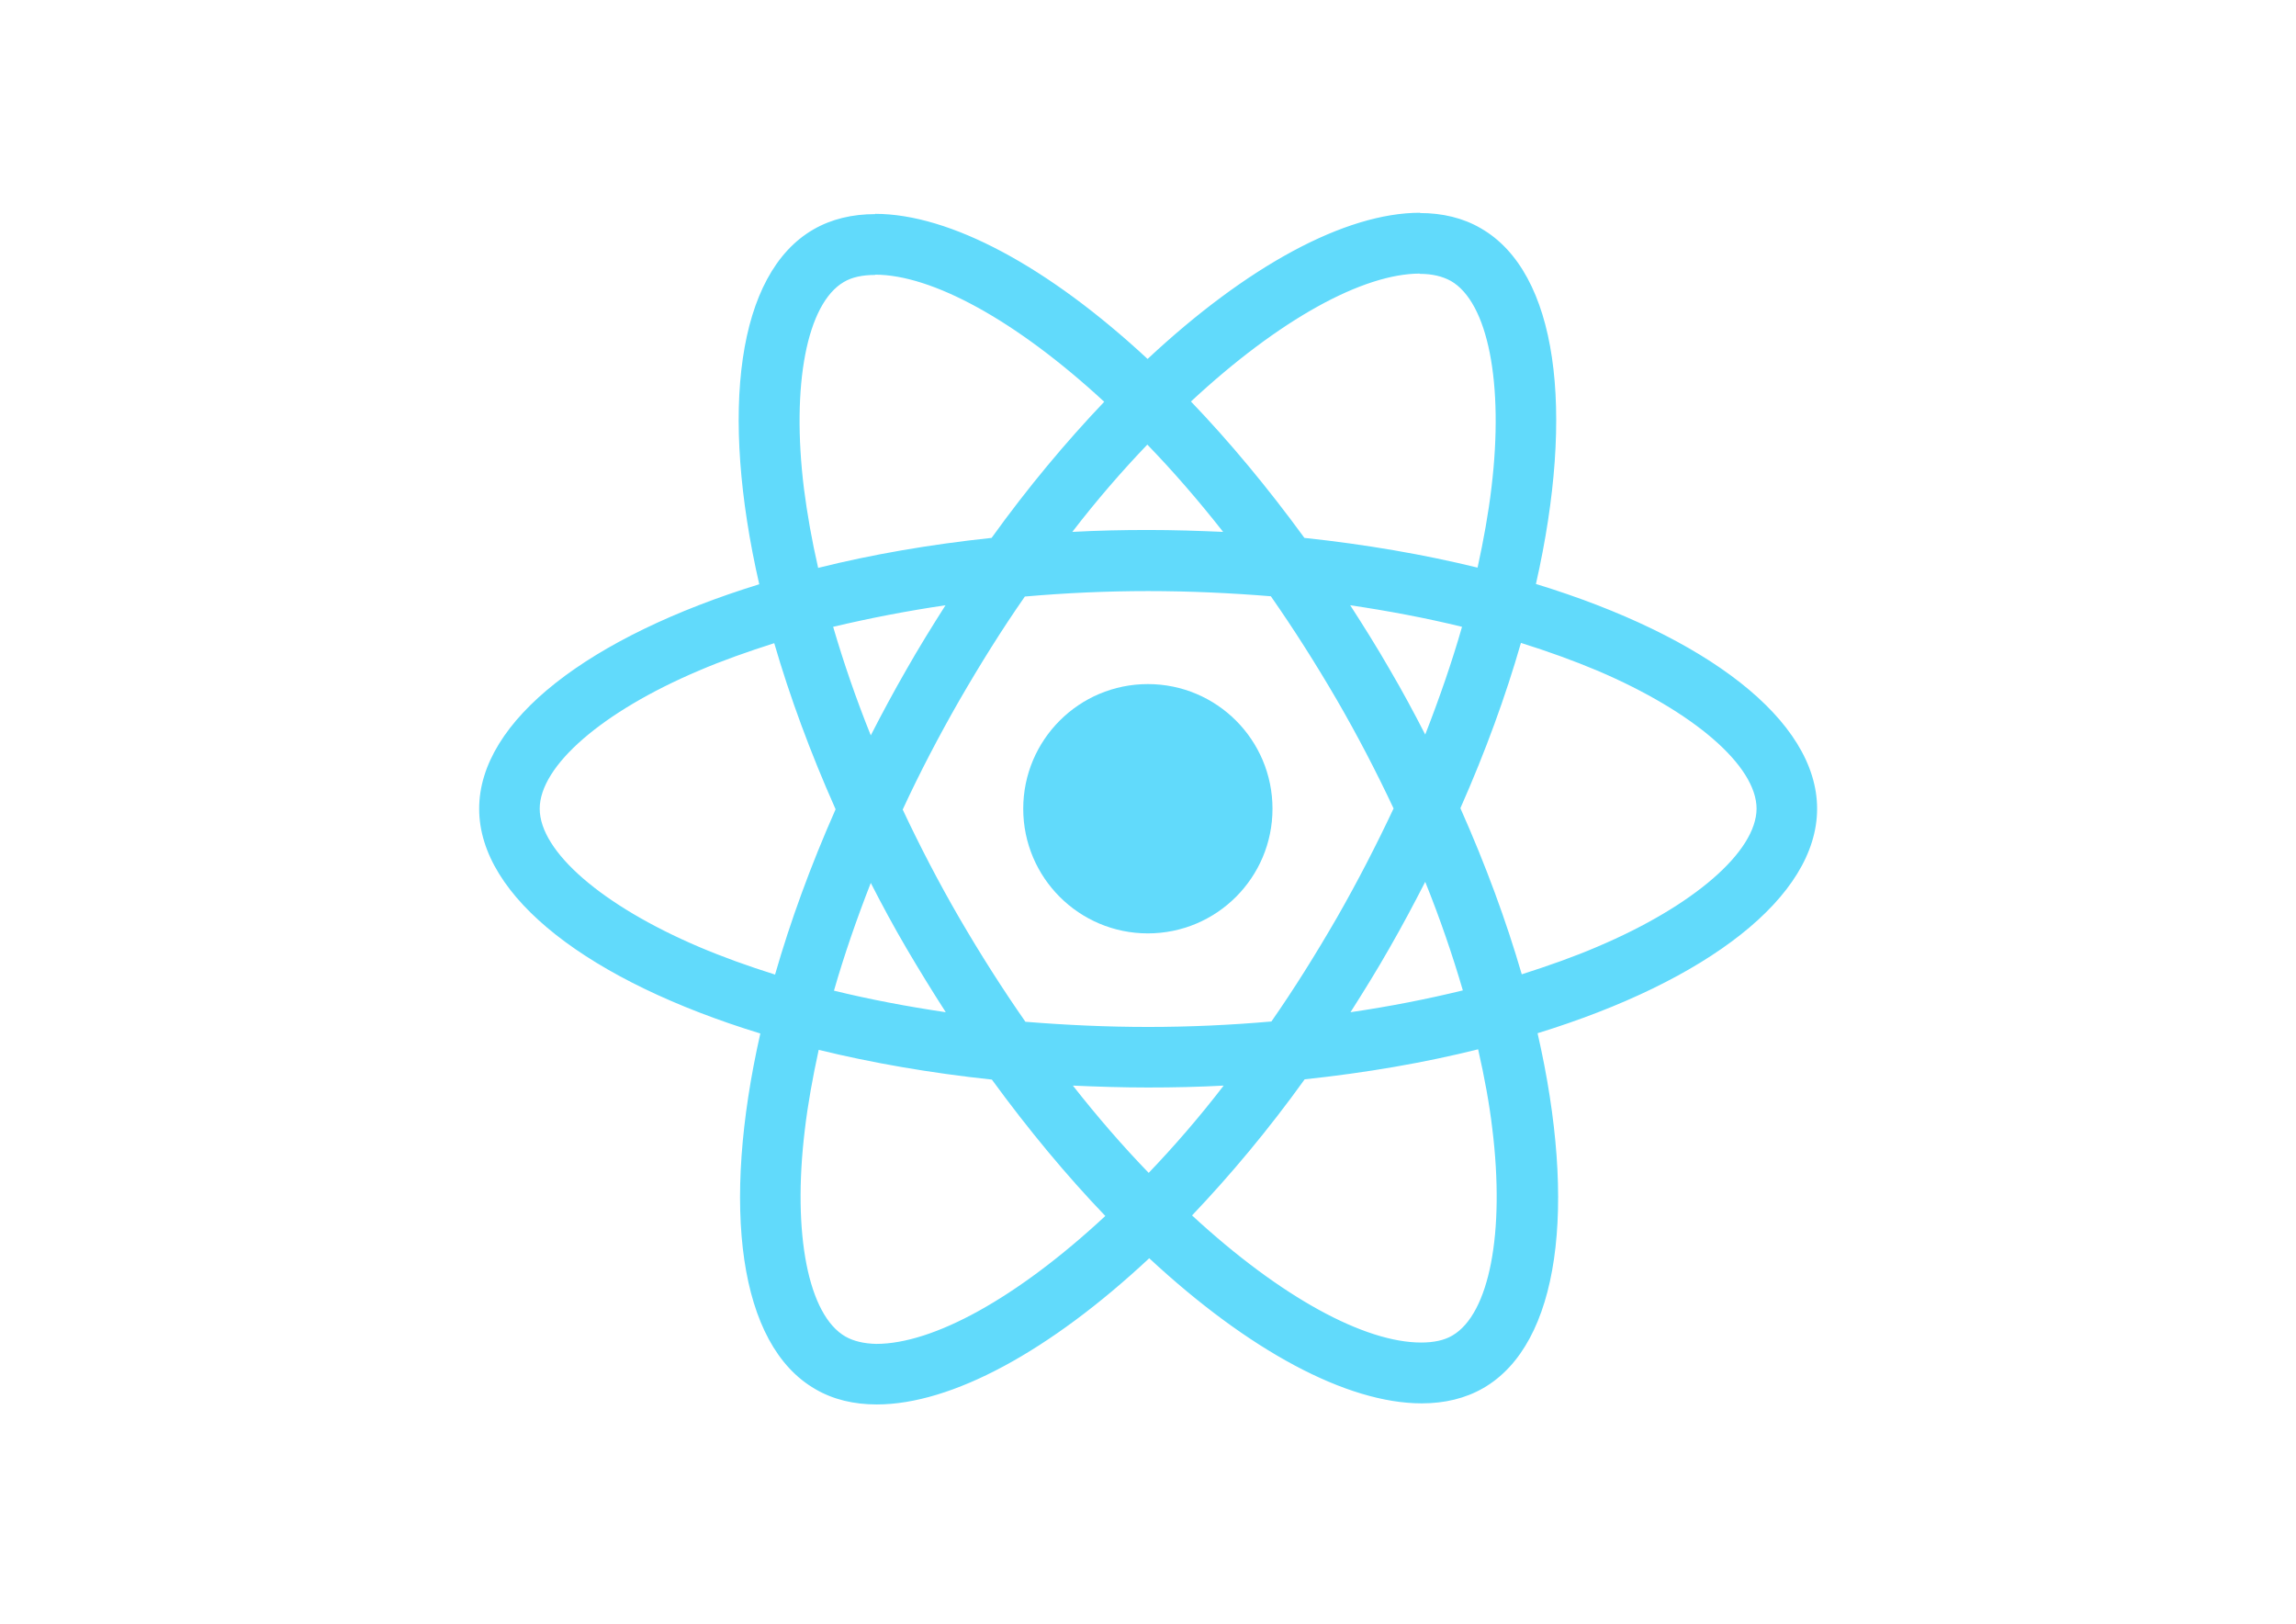
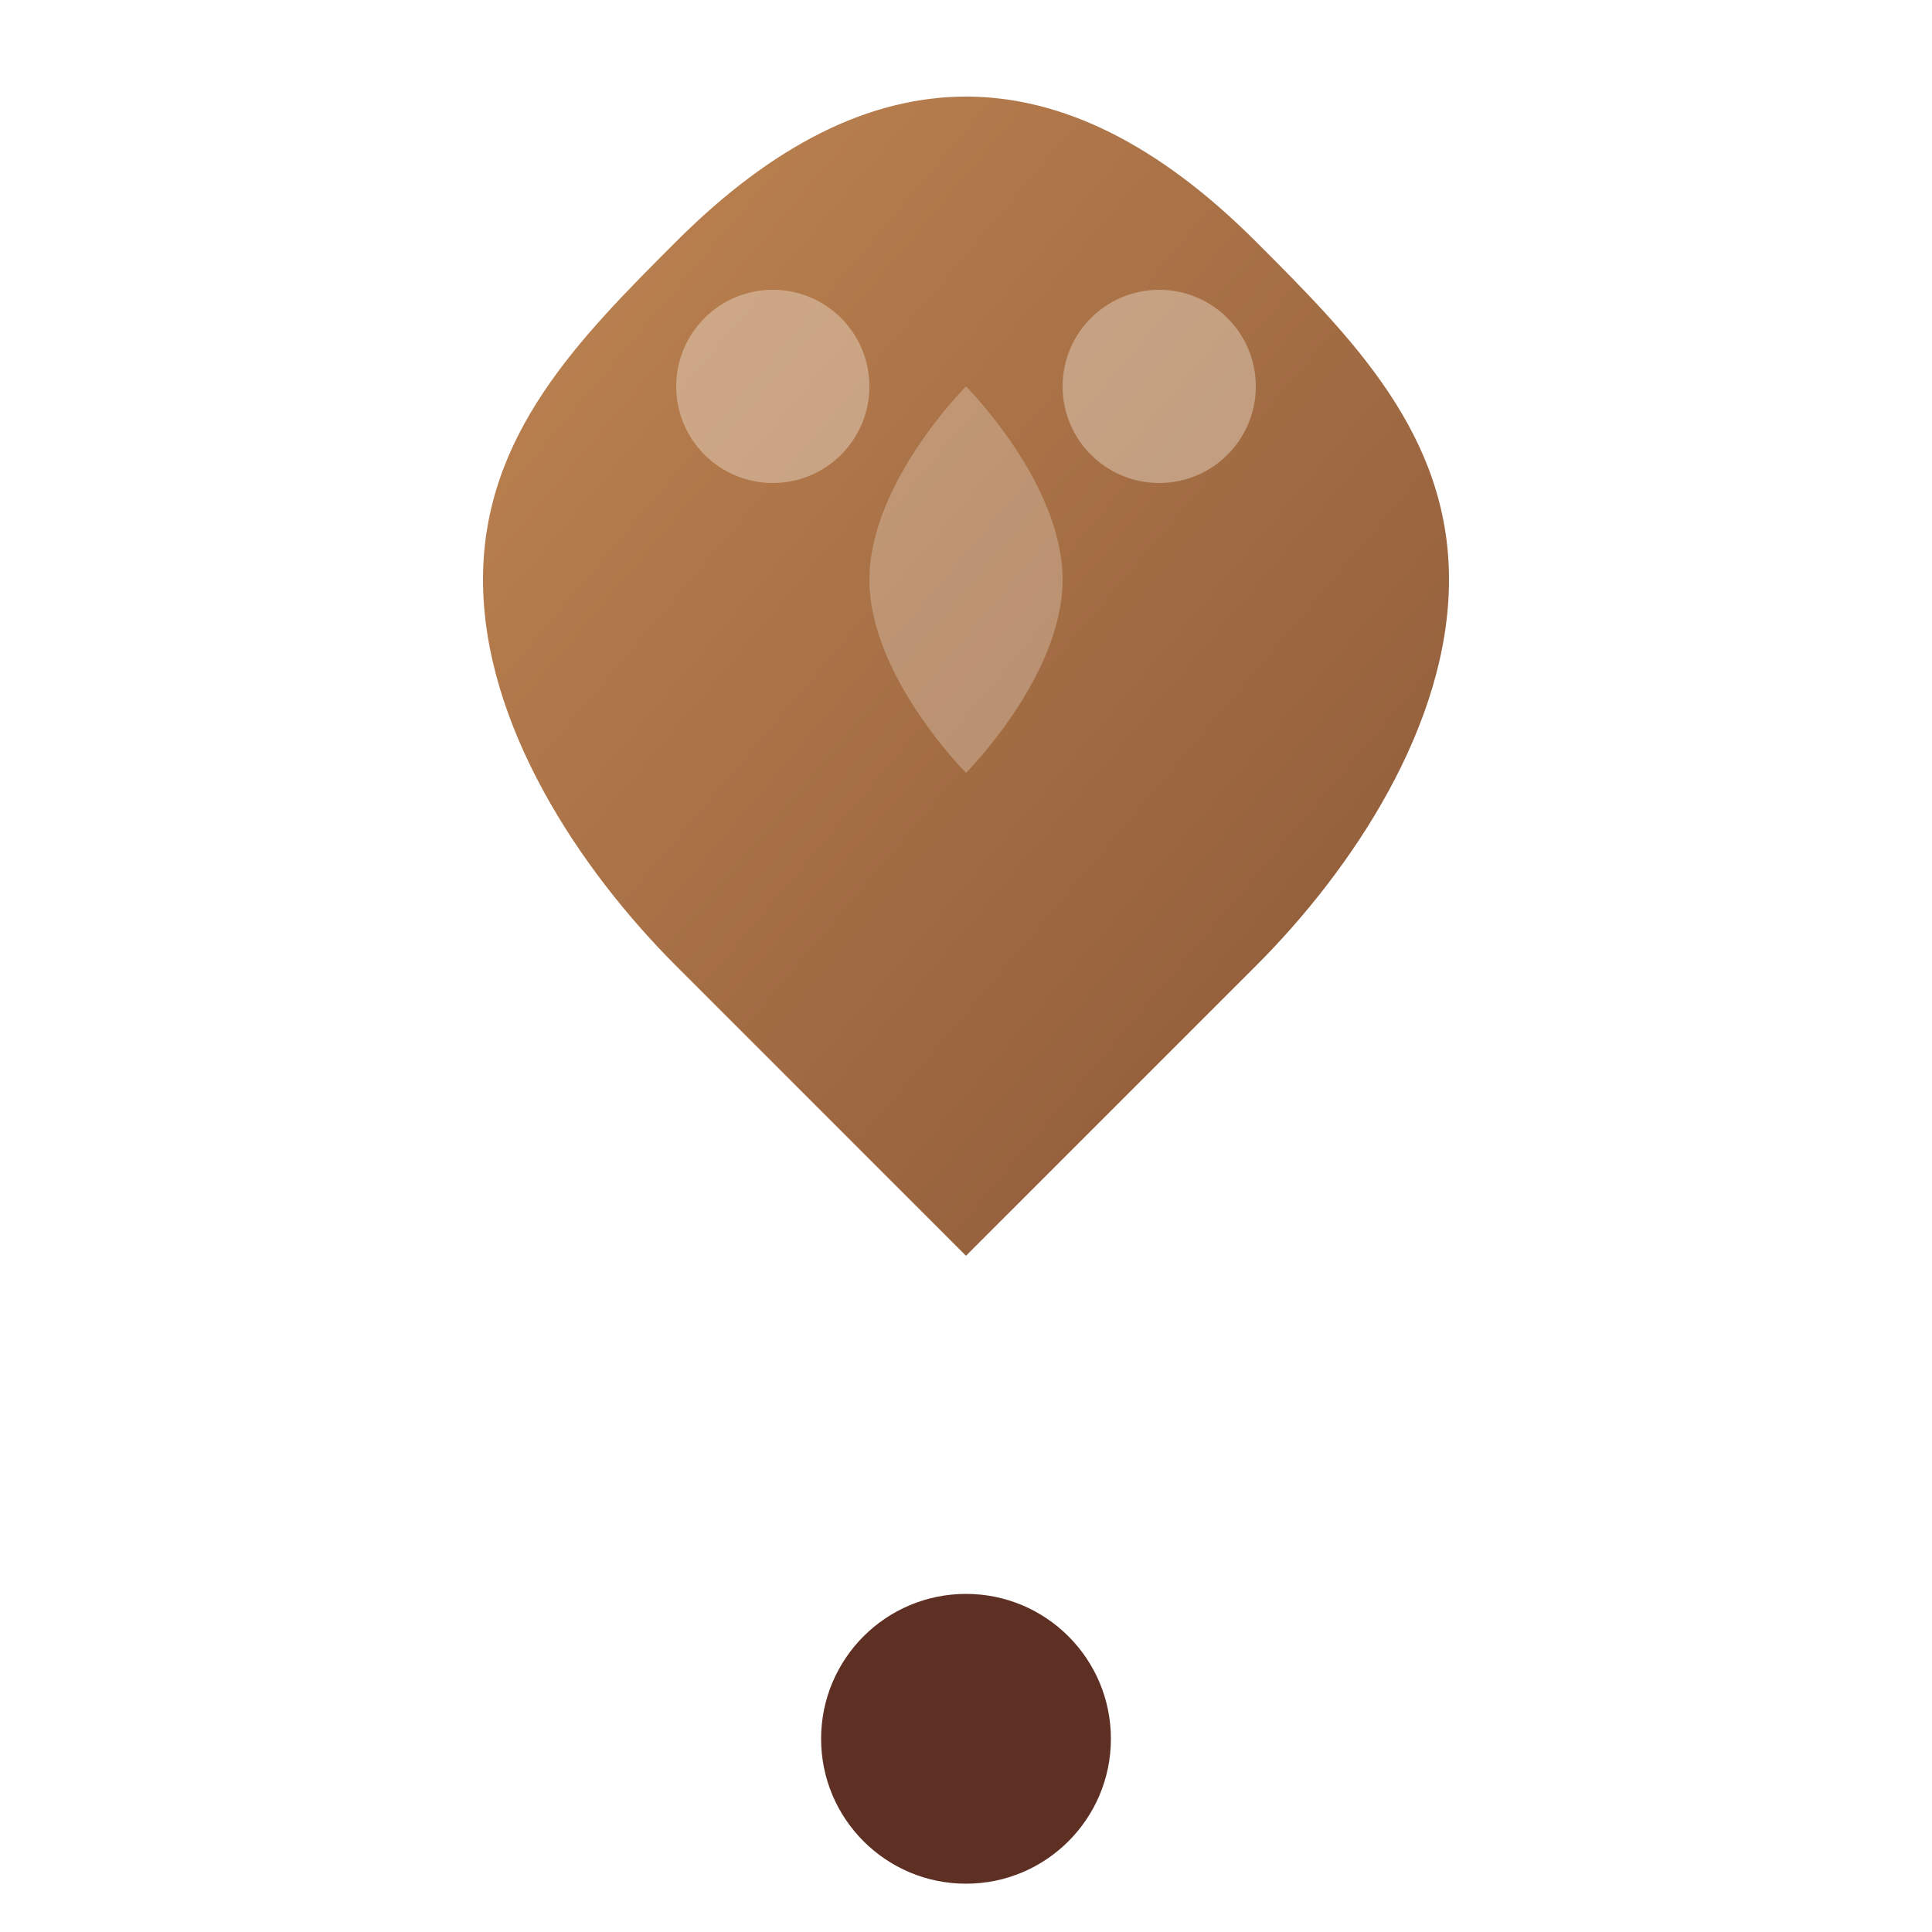
- <svg xmlns="http://www.w3.org/2000/svg" viewBox="0 0 841.9 595.3">
-   <g fill="#61DAFB">
-     <path d="M666.3 296.5c0-32.5-40.7-63.3-103.1-82.4 14.4-63.6 8-114.2-20.2-130.4-6.5-3.8-14.1-5.6-22.4-5.6v22.3c4.6 0 8.3.9 11.4 2.6 13.6 7.8 19.5 37.5 14.9 75.7-1.1 9.4-2.9 19.3-5.1 29.4-19.6-4.8-41-8.5-63.5-10.9-13.5-18.5-27.5-35.3-41.6-50 32.6-30.3 63.2-46.9 84-46.9V78c-27.5 0-63.5 19.6-99.9 53.6-36.4-33.8-72.4-53.2-99.9-53.2v22.3c20.7 0 51.4 16.5 84 46.6-14 14.7-28 31.4-41.3 49.9-22.6 2.4-44 6.1-63.6 11-2.3-10-4-19.7-5.2-29-4.7-38.2 1.1-67.9 14.6-75.8 3-1.8 6.9-2.6 11.5-2.6V78.5c-8.4 0-16 1.8-22.6 5.6-28.1 16.2-34.4 66.7-19.9 130.1-62.2 19.2-102.7 49.9-102.7 82.3 0 32.5 40.7 63.3 103.1 82.4-14.4 63.6-8 114.2 20.2 130.4 6.5 3.8 14.1 5.6 22.5 5.6 27.5 0 63.5-19.6 99.9-53.6 36.4 33.8 72.4 53.2 99.9 53.2 8.4 0 16-1.8 22.6-5.6 28.1-16.2 34.4-66.7 19.9-130.1 62-19.1 102.5-49.9 102.5-82.3zm-130.2-66.7c-3.7 12.9-8.3 26.2-13.5 39.5-4.1-8-8.4-16-13.1-24-4.6-8-9.5-15.8-14.4-23.4 14.2 2.1 27.9 4.7 41 7.9zm-45.8 106.5c-7.8 13.5-15.8 26.3-24.1 38.2-14.9 1.3-30 2-45.2 2-15.1 0-30.2-.7-45-1.9-8.3-11.9-16.4-24.6-24.2-38-7.6-13.1-14.5-26.4-20.8-39.8 6.2-13.4 13.2-26.8 20.7-39.9 7.8-13.5 15.8-26.3 24.1-38.2 14.9-1.3 30-2 45.2-2 15.1 0 30.2.7 45 1.9 8.3 11.9 16.4 24.6 24.2 38 7.6 13.1 14.5 26.4 20.8 39.8-6.3 13.4-13.2 26.8-20.7 39.9zm32.3-13c5.4 13.4 10 26.8 13.8 39.8-13.1 3.2-26.9 5.9-41.2 8 4.9-7.7 9.8-15.6 14.4-23.7 4.6-8 8.9-16.1 13-24.1zM421.2 430c-9.3-9.6-18.6-20.3-27.8-32 9 .4 18.2.7 27.5.7 9.4 0 18.7-.2 27.8-.7-9 11.7-18.3 22.4-27.5 32zm-74.4-58.9c-14.2-2.1-27.9-4.7-41-7.9 3.7-12.9 8.3-26.2 13.5-39.5 4.1 8 8.4 16 13.1 24 4.7 8 9.5 15.8 14.4 23.4zM420.7 163c9.3 9.6 18.6 20.3 27.8 32-9-.4-18.2-.7-27.5-.7-9.4 0-18.7.2-27.8.7 9-11.7 18.3-22.4 27.5-32zm-74 58.9c-4.9 7.7-9.8 15.6-14.4 23.7-4.6 8-8.9 16-13 24-5.4-13.4-10-26.8-13.8-39.8 13.1-3.1 26.9-5.8 41.2-7.9zm-90.5 125.2c-35.4-15.1-58.3-34.9-58.3-50.6 0-15.7 22.9-35.6 58.3-50.6 8.6-3.7 18-7 27.7-10.1 5.7 19.6 13.2 40 22.5 60.9-9.2 20.8-16.6 41.1-22.2 60.6-9.9-3.1-19.3-6.5-28-10.2zM310 490c-13.6-7.8-19.5-37.5-14.9-75.7 1.1-9.4 2.9-19.3 5.1-29.4 19.6 4.8 41 8.5 63.5 10.9 13.5 18.5 27.5 35.3 41.6 50-32.6 30.3-63.2 46.9-84 46.9-4.5-.1-8.3-1-11.3-2.7zm237.2-76.2c4.7 38.2-1.1 67.9-14.6 75.8-3 1.8-6.9 2.6-11.5 2.6-20.7 0-51.4-16.5-84-46.6 14-14.7 28-31.4 41.3-49.9 22.6-2.4 44-6.1 63.6-11 2.3 10.1 4.1 19.8 5.2 29.1zm38.5-66.7c-8.6 3.7-18 7-27.7 10.1-5.7-19.6-13.2-40-22.5-60.9 9.2-20.8 16.6-41.1 22.2-60.6 9.9 3.1 19.3 6.5 28.1 10.2 35.4 15.1 58.3 34.9 58.3 50.6-.1 15.7-23 35.6-58.4 50.6zM320.8 78.4z" />
-     <circle cx="420.9" cy="296.5" r="45.7" />
-     <path d="M520.5 78.1z" />
-   </g>
+ <svg xmlns="http://www.w3.org/2000/svg" viewBox="0 0 40 40" width="40" height="40">
+   <defs>
+     <linearGradient id="leafGradient" x1="0%" y1="0%" x2="100%" y2="100%">
+       <stop offset="0%" style="stop-color:#C08552;stop-opacity:1" />
+       <stop offset="100%" style="stop-color:#895737;stop-opacity:1" />
+     </linearGradient>
+     <linearGradient id="stemGradient" x1="0%" y1="0%" x2="100%" y2="100%">
+       <stop offset="0%" style="stop-color:#5E3023;stop-opacity:1" />
+       <stop offset="100%" style="stop-color:#5E3023;stop-opacity:1" />
+     </linearGradient>
+   </defs>
+   <path d="M20 2C18 2 16 3 14 5C12 7 10 9 10 12C10 15 12 18 14 20C16 22 18 24 20 26C22 24 24 22 26 20C28 18 30 15 30 12C30 9 28 7 26 5C24 3 22 2 20 2Z" fill="url(#leafGradient)" />
+   <path d="M20 8C20 8 22 10 22 12C22 14 20 16 20 16C20 16 18 14 18 12C18 10 20 8 20 8Z" fill="#F3E9DC" opacity="0.3" />
+   <path d="M20 26L20 34" stroke="url(#stemGradient)" stroke-width="3" stroke-linecap="round" />
+   <circle cx="20" cy="36" r="3" fill="#5E3023" />
+   <circle cx="16" cy="8" r="2" fill="#F3E9DC" opacity="0.4" />
+   <circle cx="24" cy="8" r="2" fill="#F3E9DC" opacity="0.4" />
</svg>
